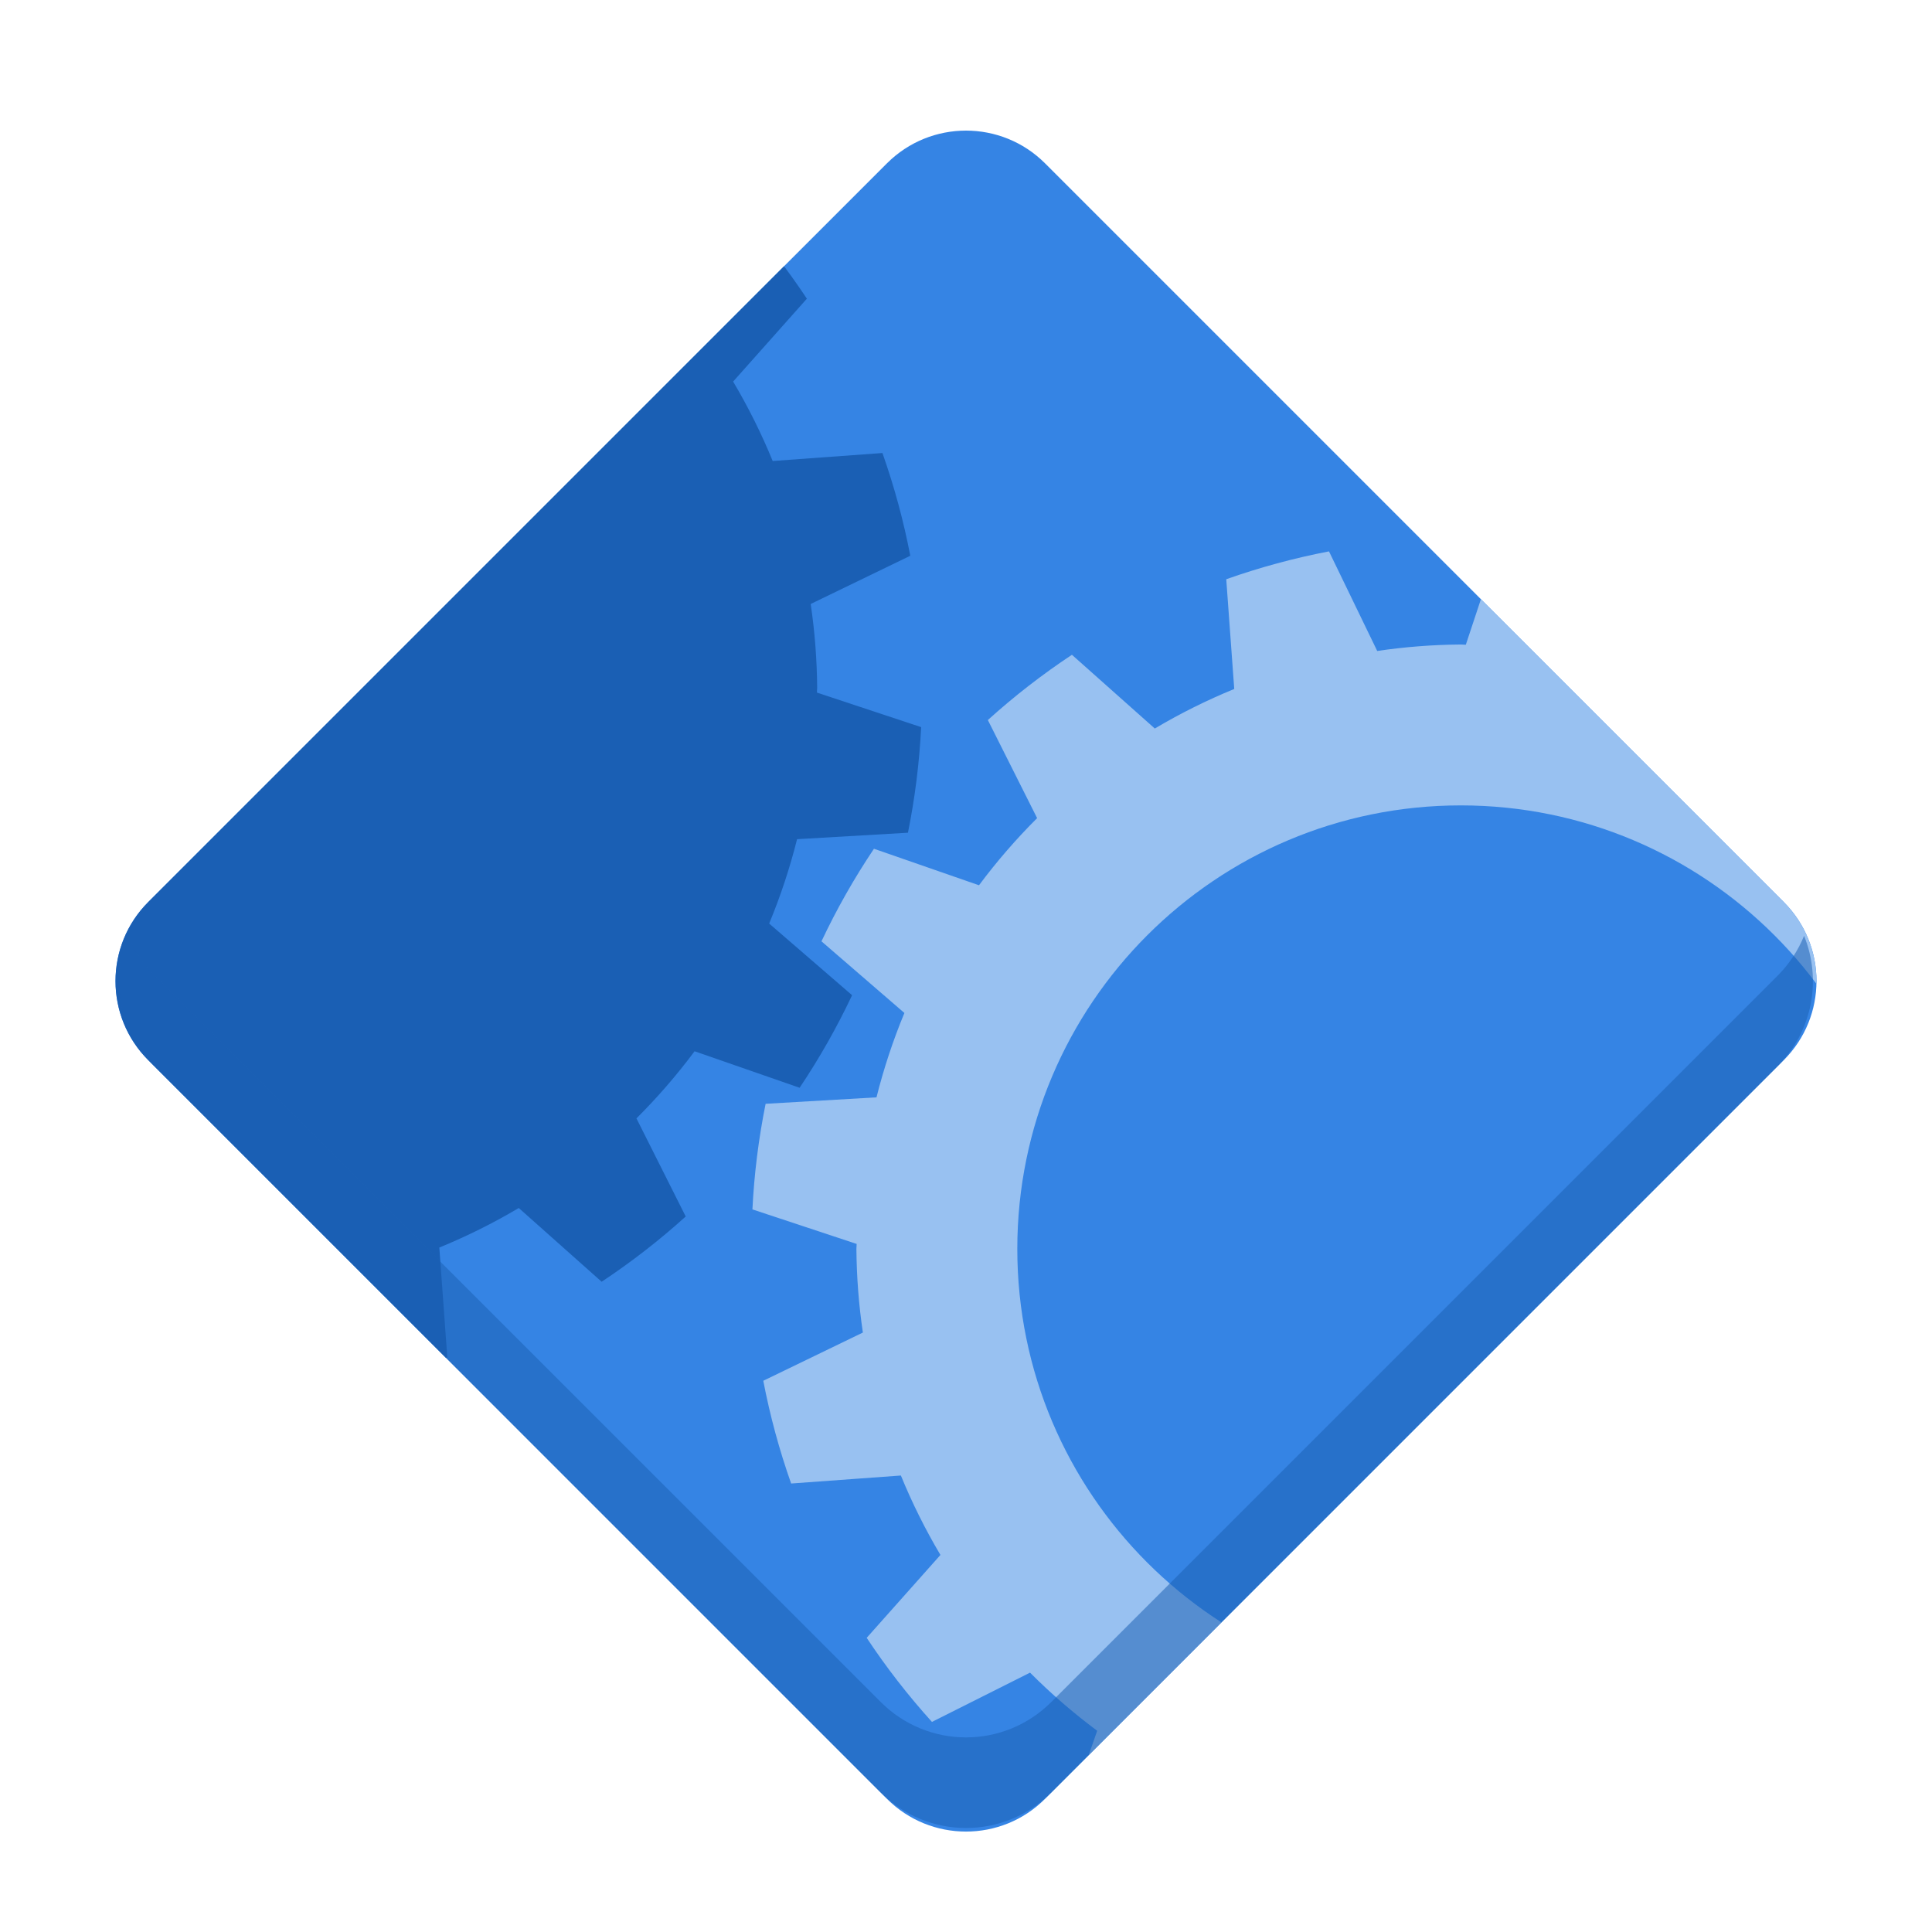
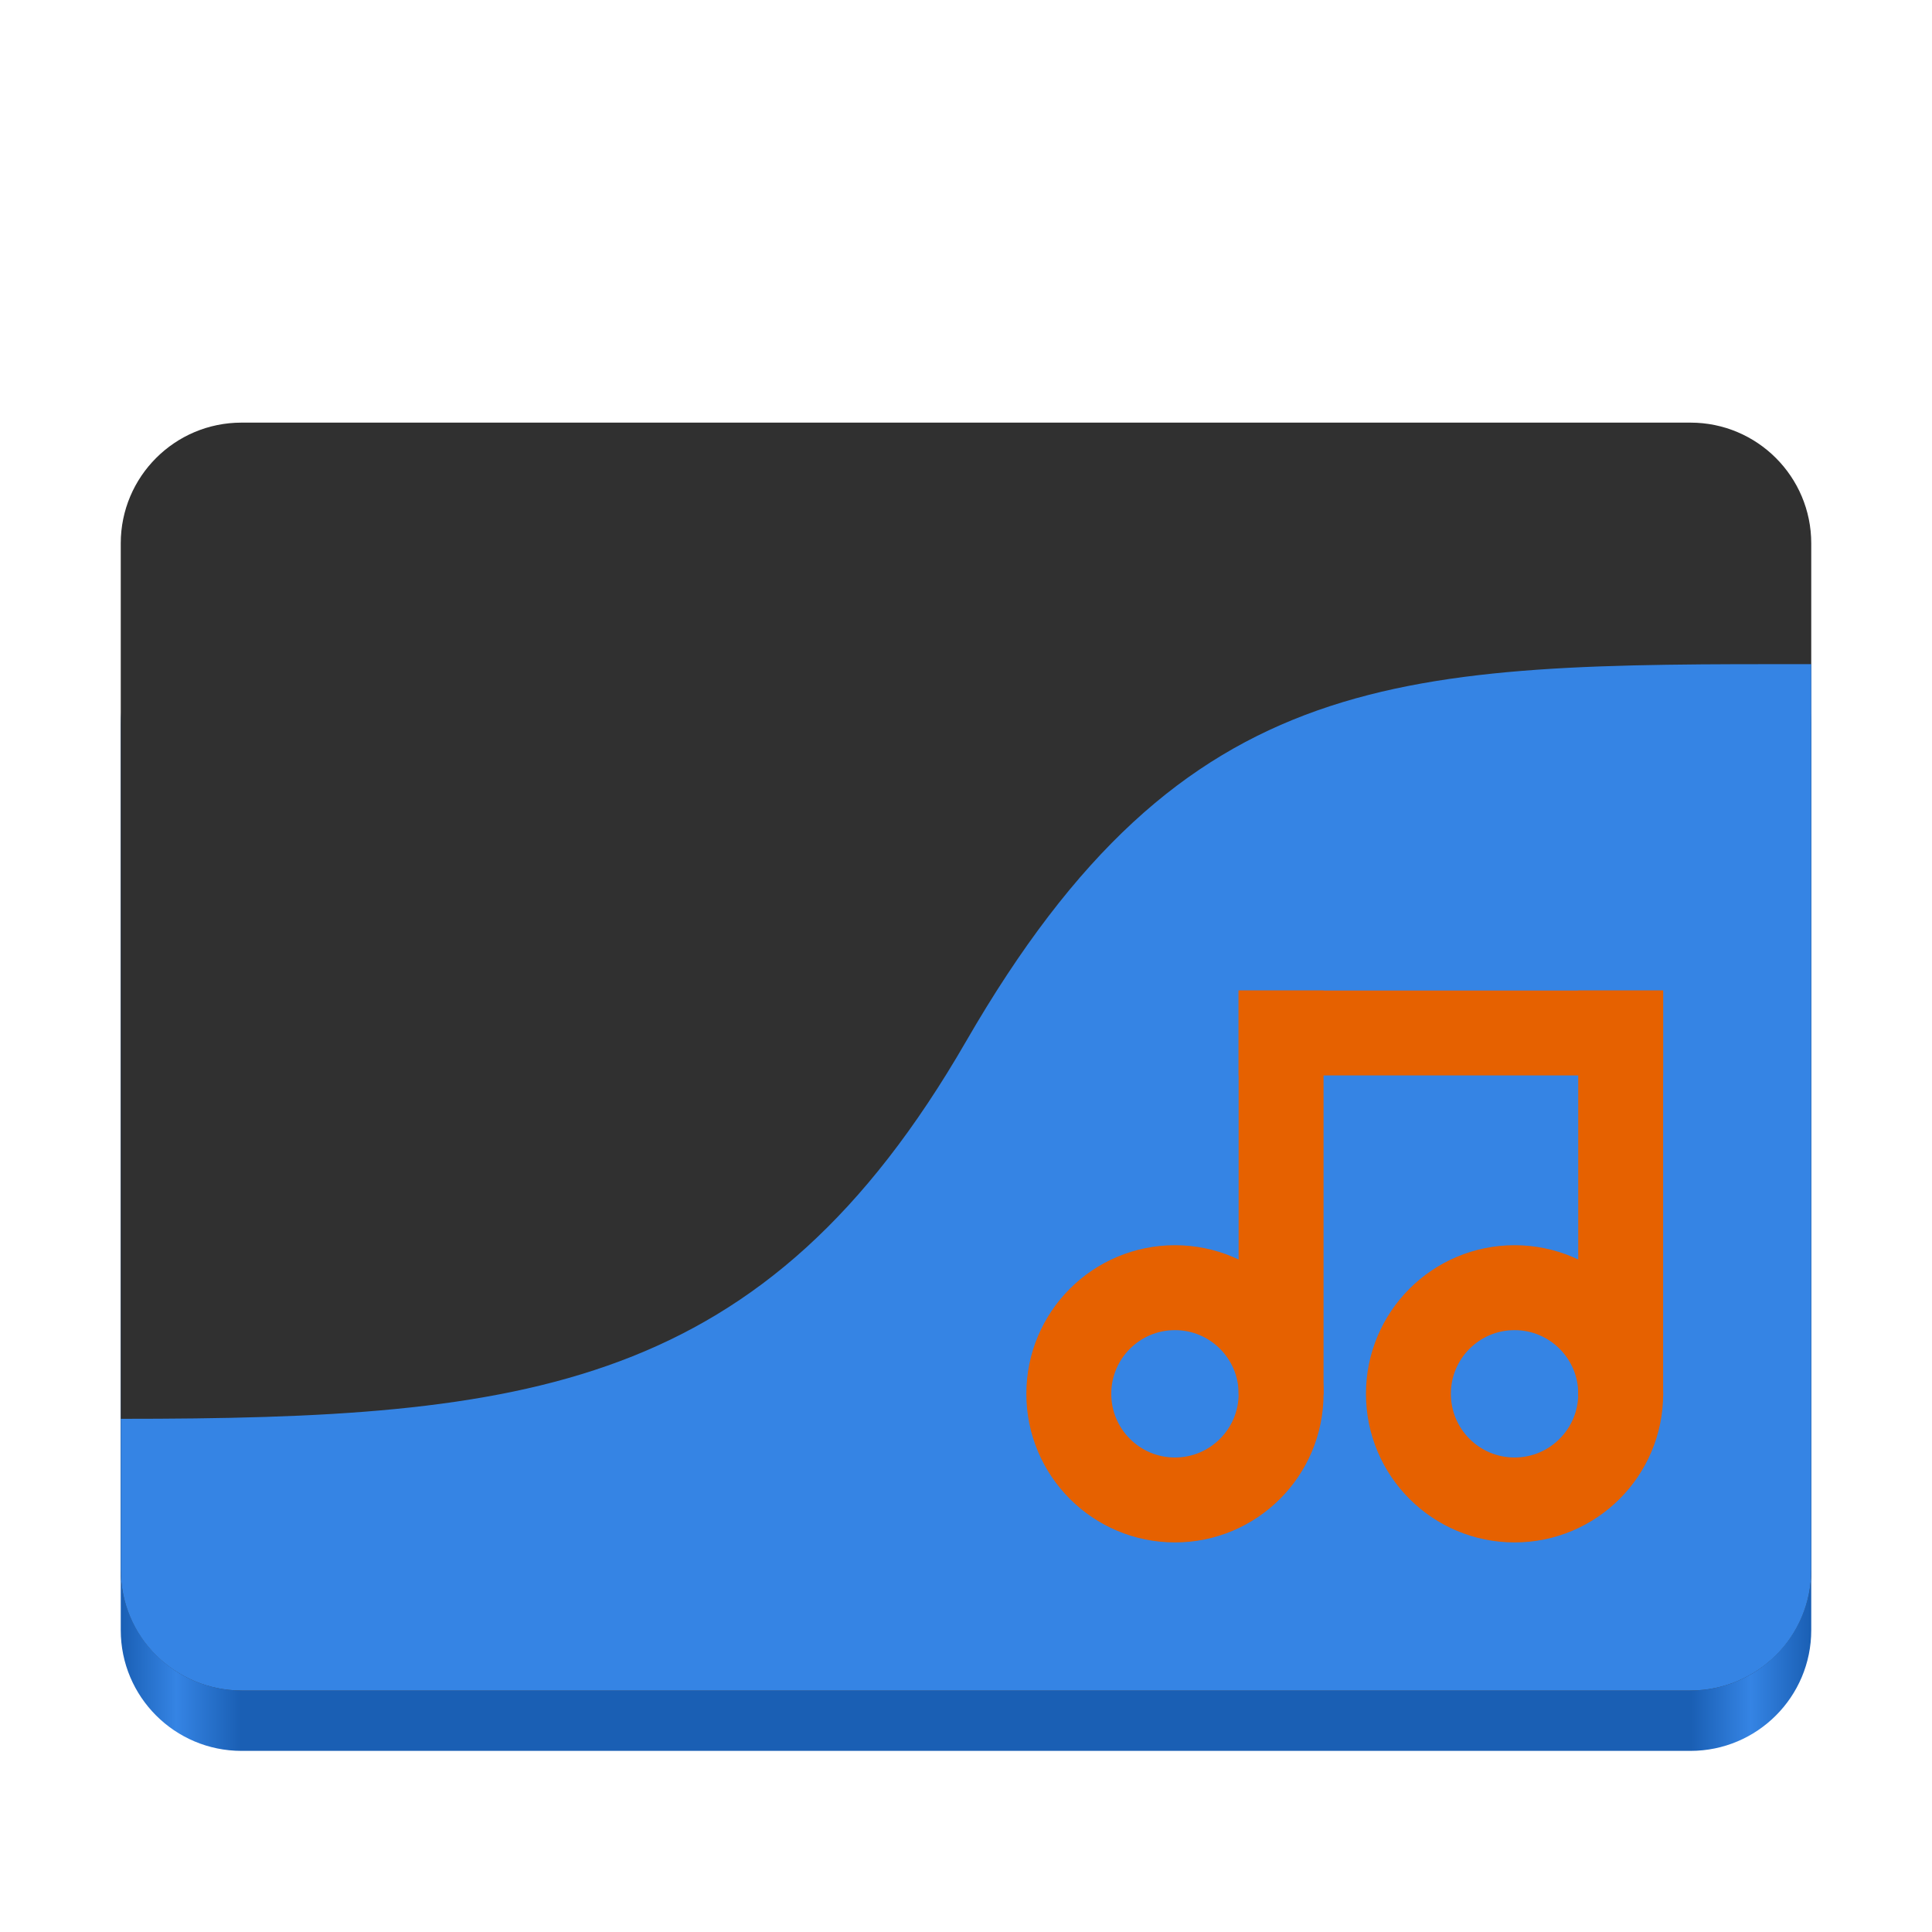
- <svg xmlns="http://www.w3.org/2000/svg" width="33.75mm" height="33.75mm" viewBox="0 0 33.75 33.75" version="1.1" id="svg974">
-   <defs id="defs968">
-     <clipPath clipPathUnits="userSpaceOnUse" id="clipPath18689">
-       <rect clip-path="none" transform="rotate(45)" ry="32" rx="32" y="123.999" x="486.037" height="362.943" width="362.943" id="rect18691" style="display:inline;opacity:1;vector-effect:none;fill:#4a86cf;fill-opacity:1;stroke:none;stroke-width:26.067;stroke-linecap:butt;stroke-linejoin:miter;stroke-miterlimit:4;stroke-dasharray:none;stroke-dashoffset:0;stroke-opacity:1;marker:none;marker-start:none;marker-mid:none;marker-end:none;paint-order:normal;enable-background:new" />
-     </clipPath>
-     <clipPath clipPathUnits="userSpaceOnUse" id="clipPath18689-3">
-       <rect clip-path="none" transform="rotate(45)" ry="32" rx="32" y="123.999" x="486.037" height="362.943" width="362.943" id="rect18691-6" style="display:inline;opacity:1;vector-effect:none;fill:#4a86cf;fill-opacity:1;stroke:none;stroke-width:26.067;stroke-linecap:butt;stroke-linejoin:miter;stroke-miterlimit:4;stroke-dasharray:none;stroke-dashoffset:0;stroke-opacity:1;marker:none;marker-start:none;marker-mid:none;marker-end:none;paint-order:normal;enable-background:new" />
-     </clipPath>
-   </defs>
-   <g id="layer1" transform="translate(-61.81982,-103.944)">
-     <g transform="matrix(0.2636723,0,0,0.2636723,61.81982,-529.397)" style="display:inline;stroke-width:0.25;enable-background:new" id="g1836">
-       <g transform="matrix(0.25,0,0,0.25,0,2295)" id="g18818" style="stroke-width:0.25">
-         <g style="stroke-width:0.27" transform="matrix(0.9260519,0,0,0.9260519,18.93073,50.87633)" id="g18590">
-           <g style="stroke-width:0.27" id="g18681" clip-path="url(#clipPath18689-3)">
-             <rect style="opacity:1;vector-effect:none;fill:#3584e4;fill-opacity:1;stroke:none;stroke-width:8.221;stroke-linecap:butt;stroke-linejoin:miter;stroke-miterlimit:4;stroke-dasharray:none;stroke-dashoffset:0;stroke-opacity:1;marker:none;marker-start:none;marker-mid:none;marker-end:none;paint-order:normal" id="rect18571" width="424" height="424" x="458.337" y="90.642" rx="10.092" ry="10.092" transform="matrix(0.6052817,0.6052817,-0.6052817,0.6052817,33.44063,99.07363)" clip-path="none" />
-             <circle style="opacity:1;vector-effect:none;fill:#f66151;fill-opacity:1;stroke:none;stroke-width:7.037;stroke-linecap:butt;stroke-linejoin:miter;stroke-miterlimit:4;stroke-dasharray:none;stroke-dashoffset:0;stroke-opacity:1;marker:none;marker-start:none;marker-mid:none;marker-end:none;paint-order:normal" id="path18706" cx="0" cy="0" r="0" transform="translate(0,-212)" />
-             <circle style="opacity:1;vector-effect:none;fill:#f66151;fill-opacity:1;stroke:none;stroke-width:7.037;stroke-linecap:butt;stroke-linejoin:miter;stroke-miterlimit:4;stroke-dasharray:none;stroke-dashoffset:0;stroke-opacity:1;marker:none;marker-start:none;marker-mid:none;marker-end:none;paint-order:normal" id="path18708" cx="0" cy="0" r="0" transform="translate(0,-212)" />
-             <path style="display:inline;opacity:1;vector-effect:none;fill:#98c1f1;fill-opacity:1;stroke:none;stroke-width:7.037;stroke-linecap:butt;stroke-linejoin:miter;stroke-miterlimit:4;stroke-dasharray:none;stroke-dashoffset:0;stroke-opacity:1;marker:none;marker-start:none;marker-mid:none;marker-end:none;paint-order:normal;enable-background:new" d="m 408.92,561.918 -9.886,29.829 a 172.971,172.971 0 0 0 -1.427,-0.071 172.971,172.971 0 0 0 -23.929,1.852 l -13.801,-28.501 a 203.293,203.293 0 0 0 -29.401,7.972 l 2.286,31.405 a 172.971,172.971 0 0 0 -22.732,11.319 l -23.718,-21.103 a 203.293,203.293 0 0 0 -24.059,18.674 l 14.099,28.073 a 172.971,172.971 0 0 0 -16.636,19.211 l -30.058,-10.448 a 203.293,203.293 0 0 0 -15.017,26.488 l 23.73,20.507 a 172.971,172.971 0 0 0 -7.985,24.143 l -31.73,1.849 a 203.293,203.293 0 0 0 -3.778,30.217 l 29.829,9.886 a 172.971,172.971 0 0 0 -0.071,1.427 172.971,172.971 0 0 0 1.852,23.929 l -28.501,13.801 a 203.293,203.293 0 0 0 7.972,29.401 l 31.405,-2.286 a 172.971,172.971 0 0 0 11.319,22.732 l -21.103,23.718 a 203.293,203.293 0 0 0 18.674,24.059 l 28.073,-14.099 a 172.971,172.971 0 0 0 19.211,16.636 l -10.448,30.058 a 203.293,203.293 0 0 0 26.488,15.017 l 20.507,-23.73 a 172.971,172.971 0 0 0 24.143,7.985 l 1.849,31.73 a 203.293,203.293 0 0 0 30.217,3.778 l 9.886,-29.829 a 172.971,172.971 0 0 0 1.427,0.071 172.971,172.971 0 0 0 23.929,-1.852 l 13.801,28.501 a 203.293,203.293 0 0 0 29.401,-7.972 l -2.286,-31.405 a 172.971,172.971 0 0 0 22.732,-11.319 l 23.718,21.103 A 203.293,203.293 0 0 0 532.96,916 l -14.099,-28.073 a 172.971,172.971 0 0 0 16.636,-19.211 l 30.058,10.448 a 203.293,203.293 0 0 0 15.017,-26.488 l -23.73,-20.507 a 172.971,172.971 0 0 0 7.985,-24.143 l 31.73,-1.849 a 203.293,203.293 0 0 0 3.778,-30.217 l -29.829,-9.886 a 172.971,172.971 0 0 0 0.071,-1.427 172.971,172.971 0 0 0 -1.852,-23.929 l 28.501,-13.801 a 203.293,203.293 0 0 0 -7.972,-29.401 l -31.405,2.286 a 172.971,172.971 0 0 0 -11.319,-22.732 l 21.103,-23.718 a 203.293,203.293 0 0 0 -18.674,-24.059 l -28.073,14.099 a 172.971,172.971 0 0 0 -19.211,-16.636 l 10.448,-30.058 A 203.293,203.293 0 0 0 485.636,581.681 l -20.507,23.73 a 172.971,172.971 0 0 0 -24.143,-7.985 l -1.849,-31.73 a 203.293,203.293 0 0 0 -30.217,-3.778 z M 397.607,637.722 A 126.926,126.926 0 0 1 524.532,764.647 126.926,126.926 0 0 1 397.607,891.572 126.926,126.926 0 0 1 270.682,764.647 126.926,126.926 0 0 1 397.607,637.722 Z" id="path18717-4" />
-             <path id="path18758" d="m 51.748,401.284 -9.886,29.829 c -0.476,-0.026 -0.951,-0.05 -1.427,-0.071 -8.01,0.062 -16.005,0.681 -23.929,1.852 L 2.706,404.392 c -9.986,1.918 -19.814,4.583 -29.401,7.972 l 2.286,31.405 c -7.844,3.211 -15.442,6.994 -22.732,11.319 l -23.718,-21.103 c -8.475,5.614 -16.518,11.857 -24.059,18.674 l 14.099,28.073 c -6.009,5.987 -11.569,12.408 -16.636,19.211 l -30.058,-10.448 c -5.661,8.442 -10.68,17.296 -15.017,26.488 l 23.73,20.507 c -3.25,7.841 -5.919,15.91 -7.985,24.143 l -31.73,1.849 c -2.013,9.964 -3.276,20.064 -3.778,30.217 l 29.829,9.886 c -0.026,0.476 -0.05,0.951 -0.071,1.427 0.062,8.01 0.681,16.005 1.852,23.929 l -28.501,13.801 c 1.918,9.986 4.583,19.814 7.972,29.401 l 31.405,-2.286 c 3.211,7.844 6.994,15.442 11.319,22.732 l -21.103,23.718 c 5.614,8.475 11.857,16.518 18.674,24.059 l 28.073,-14.099 c 5.987,6.009 12.408,11.569 19.211,16.636 l -10.448,30.058 c 8.442,5.661 17.296,10.68 26.488,15.017 l 20.507,-23.73 c 7.841,3.25 15.91,5.919 24.143,7.985 l 1.849,31.73 c 9.964,2.013 20.064,3.276 30.217,3.778 l 9.886,-29.829 c 0.476,0.026 0.951,0.05 1.427,0.071 8.01,-0.062 16.005,-0.681 23.929,-1.852 l 13.801,28.501 c 9.986,-1.918 19.814,-4.583 29.401,-7.972 l -2.286,-31.405 c 7.844,-3.211 15.442,-6.994 22.732,-11.319 l 23.718,21.103 c 8.475,-5.614 16.518,-11.857 24.059,-18.674 l -14.099,-28.073 c 6.009,-5.987 11.569,-12.408 16.636,-19.211 l 30.058,10.448 c 5.661,-8.442 10.68,-17.296 15.017,-26.488 l -23.73,-20.507 c 3.25,-7.841 5.919,-15.91 7.985,-24.143 l 31.73,-1.849 c 2.013,-9.964 3.276,-20.064 3.778,-30.217 l -29.829,-9.886 c 0.026,-0.476 0.05,-0.951 0.071,-1.427 -0.062,-8.01 -0.681,-16.005 -1.852,-23.929 l 28.501,-13.801 c -1.918,-9.986 -4.583,-19.814 -7.972,-29.401 l -31.405,2.286 c -3.211,-7.844 -6.994,-15.442 -11.319,-22.732 l 21.103,-23.718 c -5.614,-8.475 -11.857,-16.518 -18.674,-24.059 l -28.073,14.099 c -5.987,-6.009 -12.408,-11.569 -19.211,-16.636 l 10.448,-30.058 c -8.442,-5.661 -17.296,-10.68 -26.488,-15.017 l -20.507,23.73 c -7.841,-3.25 -15.91,-5.919 -24.143,-7.985 l -1.849,-31.73 c -9.964,-2.013 -20.064,-3.276 -30.217,-3.778 z" style="display:inline;opacity:1;vector-effect:none;fill:#1a5fb4;fill-opacity:1;stroke:none;stroke-width:7.037;stroke-linecap:butt;stroke-linejoin:miter;stroke-miterlimit:4;stroke-dasharray:none;stroke-dashoffset:0;stroke-opacity:1;marker:none;marker-start:none;marker-mid:none;marker-end:none;paint-order:normal;enable-background:new" />
-           </g>
-         </g>
-         <path style="display:inline;opacity:0.534;vector-effect:none;fill:#1a5fb4;fill-opacity:1;stroke:none;stroke-width:1.629;stroke-linecap:butt;stroke-linejoin:miter;stroke-miterlimit:4;stroke-dasharray:none;stroke-dashoffset:0;stroke-opacity:1;marker:none;marker-start:none;marker-mid:none;marker-end:none;paint-order:normal;enable-background:new" clip-path="none" d="m 8.477,2676 c -1.171,2.887 -0.583,6.308 1.766,8.656 l 48.102,48.102 c 3.134,3.134 8.179,3.134 11.312,0 l 48.102,-48.102 c 2.348,-2.348 2.937,-5.77 1.766,-8.656 -0.392,0.966 -0.98,1.871 -1.766,2.656 l -48.102,48.102 c -3.134,3.134 -8.179,3.134 -11.312,0 L 10.242,2678.656 C 9.457,2677.871 8.868,2676.965 8.477,2676 Z" transform="matrix(4,0,0,4,0,-10028)" id="rect18571-6" />
-       </g>
-       <rect y="2402" x="-1.5000001e-06" height="128" width="128" id="rect9125-7-2" style="display:inline;opacity:1;vector-effect:none;fill:none;fill-opacity:1;stroke:none;stroke-width:1.25;stroke-linecap:butt;stroke-linejoin:miter;stroke-miterlimit:4;stroke-dasharray:none;stroke-dashoffset:0;stroke-opacity:1;marker:none;marker-start:none;marker-mid:none;marker-end:none;paint-order:normal;enable-background:new" />
-     </g>
+ <svg xmlns="http://www.w3.org/2000/svg" height="128px" viewBox="0 0 128 128" width="128px">
+   <linearGradient id="a" gradientUnits="userSpaceOnUse" x1="8" x2="120" y1="116" y2="116">
+     <stop offset="0" stop-color="#1a5fb4" />
+     <stop offset="0.033" stop-color="#3584e4" />
+     <stop offset="0.071" stop-color="#1a5fb4" />
+     <stop offset="0.929" stop-color="#1a5fb4" />
+     <stop offset="0.964" stop-color="#3584e4" />
+     <stop offset="1" stop-color="#1a5fb4" />
+   </linearGradient>
+   <path d="m 348.427 174.171 c 0 1.341 -1.086 2.431 -2.431 2.431 c -1.341 0 -2.431 -1.09 -2.431 -2.431 s 1.09 -2.431 2.431 -2.431 c 1.344 0 2.431 1.09 2.431 2.431 z m 0 0" fill="none" stroke="#241f31" stroke-width="1.945" transform="matrix(1.028519 0 0 1.028518 -273.8633 -99.38792)" />
+   <path d="m 348.427 174.171 c 0 1.341 -1.086 2.431 -2.431 2.431 c -1.341 0 -2.431 -1.09 -2.431 -2.431 s 1.09 -2.431 2.431 -2.431 c 1.344 0 2.431 1.09 2.431 2.431 z m 0 0" fill="none" stroke="#241f31" stroke-width="1.945" transform="matrix(1.028519 0 0 1.028518 -265.8633 -99.38792)" />
+   <g fill="#241f31">
+     <path d="m 83.5 70.25 h 2 v 9.516 h -2 z m 0 0" />
+     <path d="m 91.5 70.25 h 2 v 9.562 h -2 z m 0 0" />
+     <path d="m 83.5 70.25 h 10 v 2 h -10 z m 0 0" />
  </g>
+   <path d="m 16 40 h 96 c 4.418 0 8 3.582 8 8 v 60 c 0 4.418 -3.582 8 -8 8 h -96 c -4.418 0 -8 -3.582 -8 -8 v -60 c 0 -4.418 3.582 -8 8 -8 z m 0 0" fill="url(#a)" />
+   <path d="m 16 28 h 96 c 4.418 0 8 3.582 8 8 v 68 c 0 4.418 -3.582 8 -8 8 h -96 c -4.418 0 -8 -3.582 -8 -8 v -68 c 0 -4.418 3.582 -8 8 -8 z m 0 0" fill="#303030" />
+   <path d="m 64 69 c -13.363 23.145 -29.102 25 -56 25 v 10 c 0 4.434 3.566 8 8 8 h 96 c 4.434 0 8 -3.566 8 -8 v -60 c -27.094 0 -41.477 -0.156 -56 25 z m 0 0" fill="#3584e4" />
+   <path d="m 348.427 174.171 c 0 1.342 -1.088 2.431 -2.431 2.431 s -2.431 -1.088 -2.431 -2.431 s 1.088 -2.431 2.431 -2.431 s 2.431 1.088 2.431 2.431 z m 0 0" fill="none" stroke="#e66100" stroke-width="1.945" transform="matrix(2.892708 0 0 2.892707 -923.0217 -411.4817)" />
+   <path d="m 348.427 174.171 c 0 1.342 -1.088 2.431 -2.431 2.431 s -2.431 -1.088 -2.431 -2.431 s 1.088 -2.431 2.431 -2.431 s 2.431 1.088 2.431 2.431 z m 0 0" fill="none" stroke="#e66100" stroke-width="1.945" transform="matrix(2.892708 0 0 2.892707 -900.5217 -411.4817)" />
+   <path d="m 82.062 65.625 h 5.625 v 26.762 h -5.625 z m 0 0" fill="#e66100" />
+   <path d="m 104.562 65.625 h 5.625 v 26.895 h -5.625 z m 0 0" fill="#e66100" />
+   <path d="m 82.062 65.625 h 28.125 v 5.625 h -28.125 z m 0 0" fill="#e66100" />
</svg>
